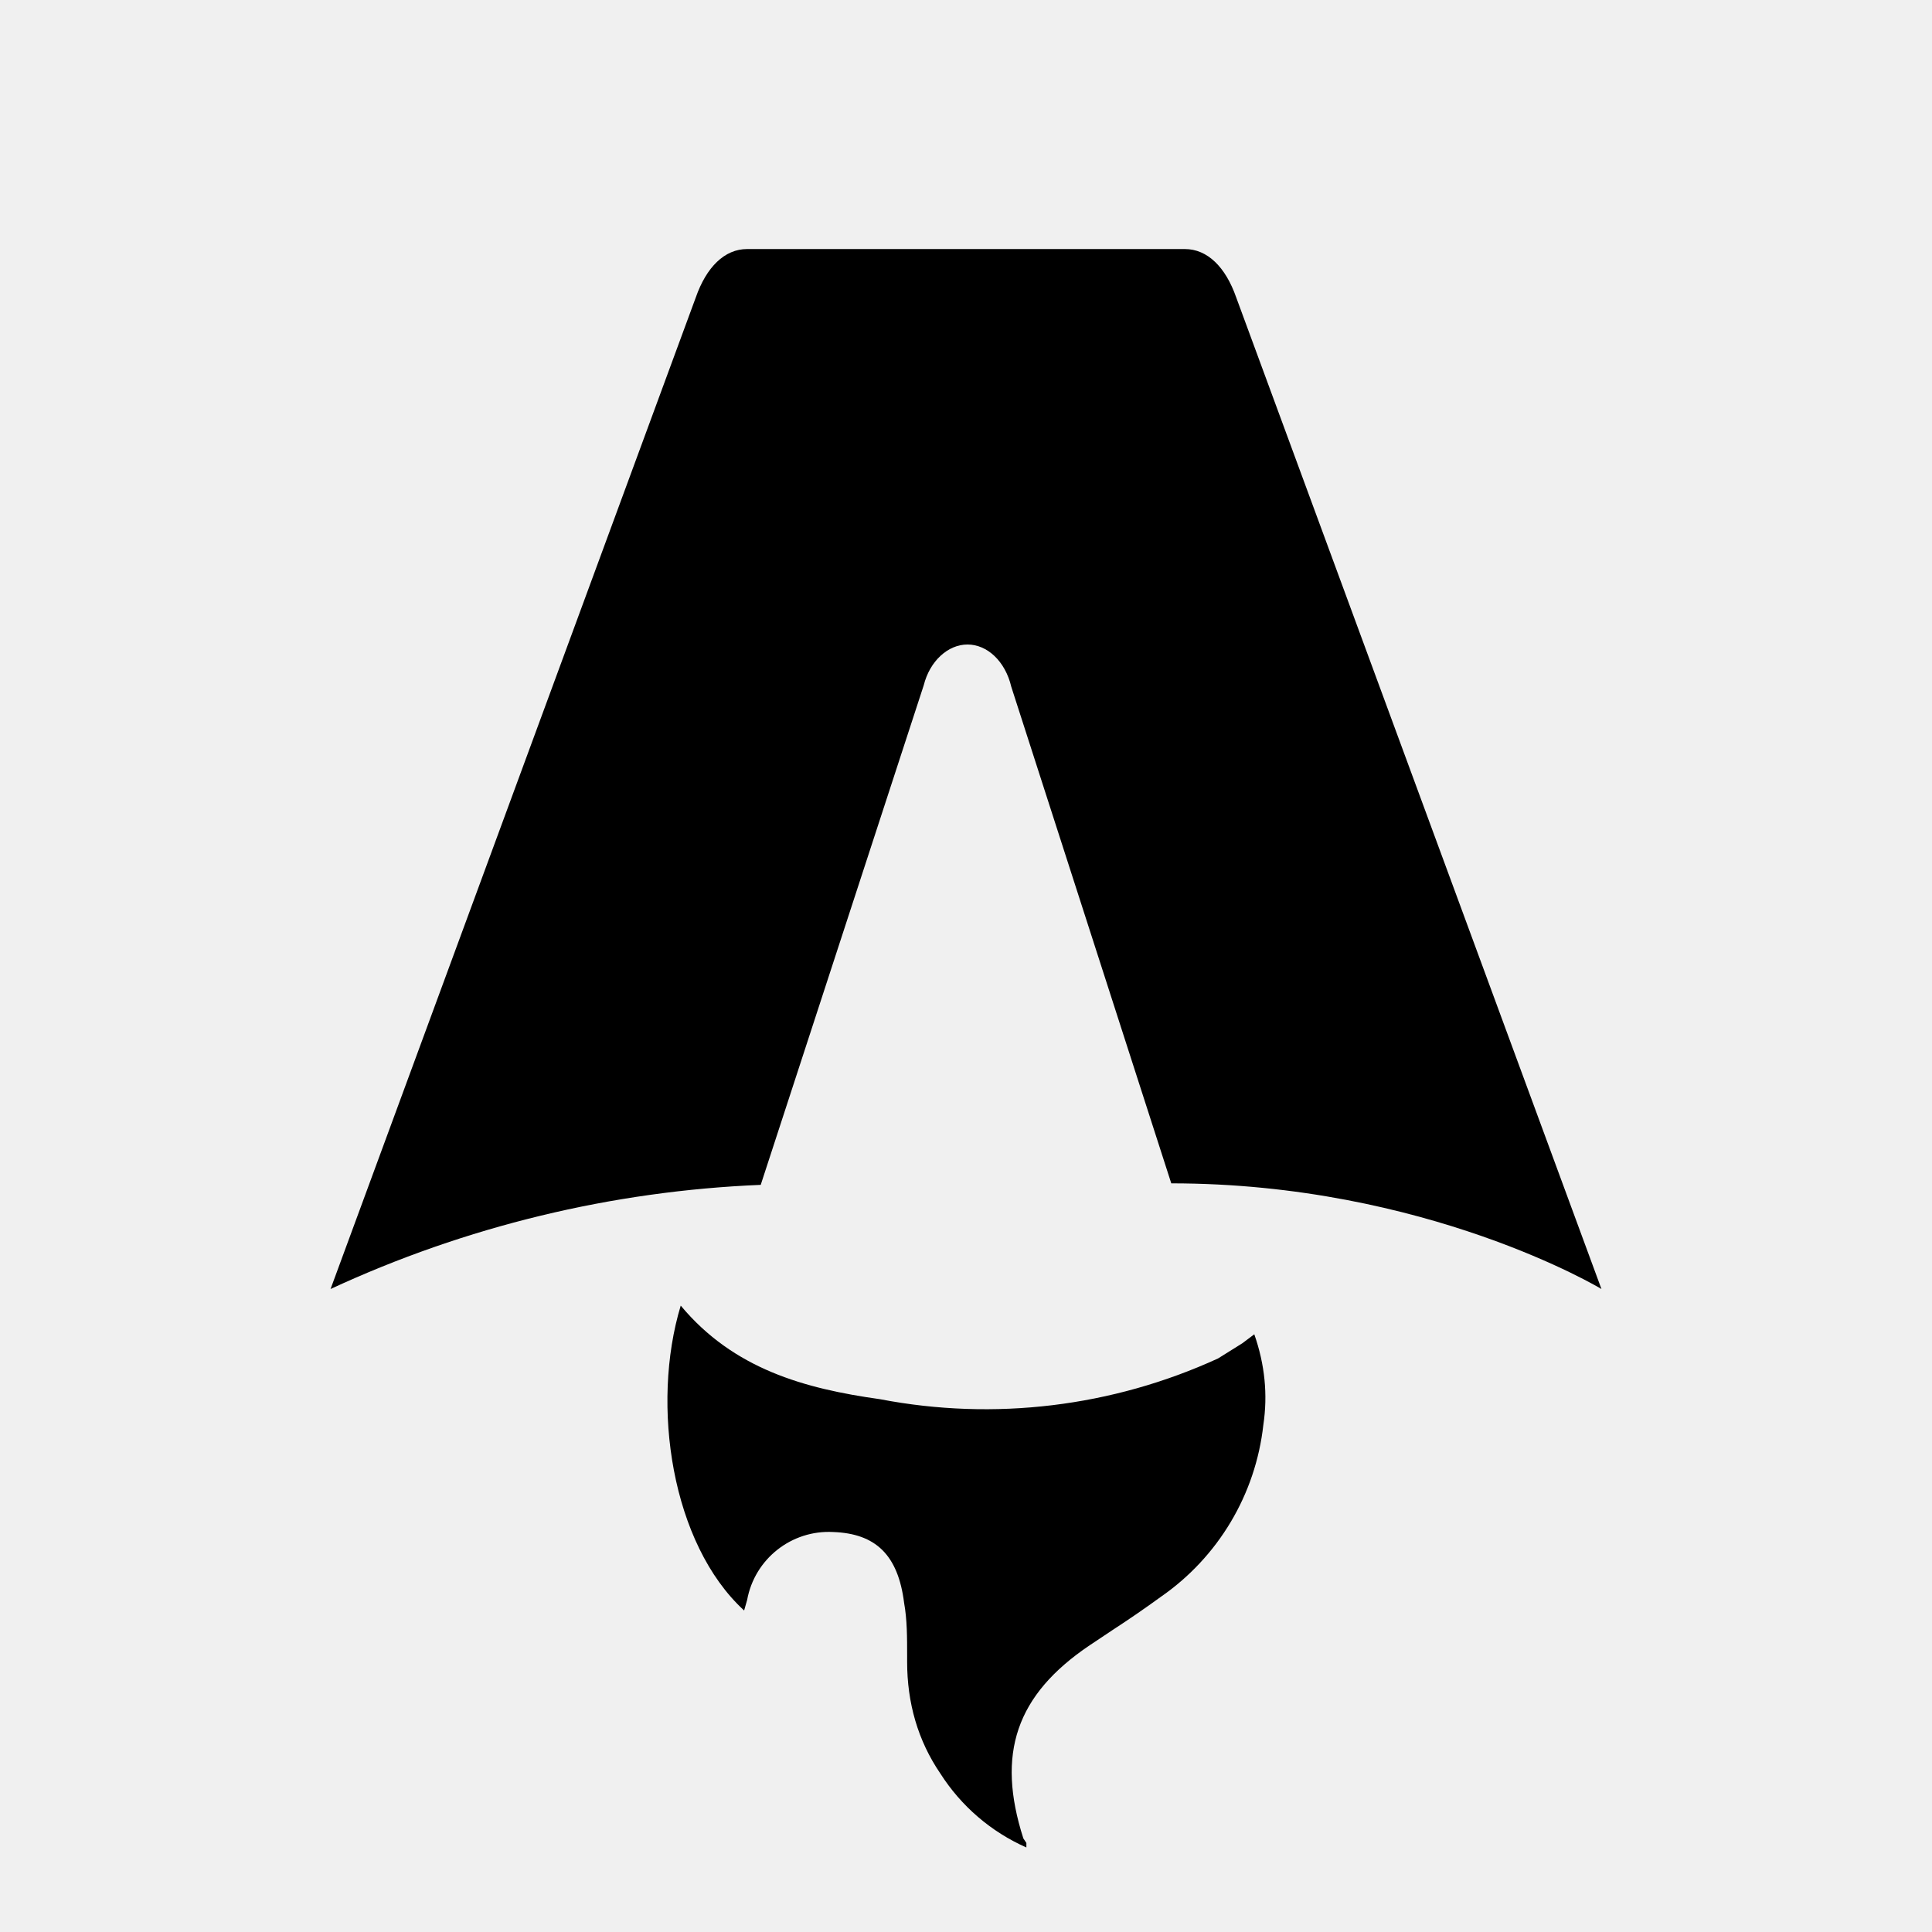
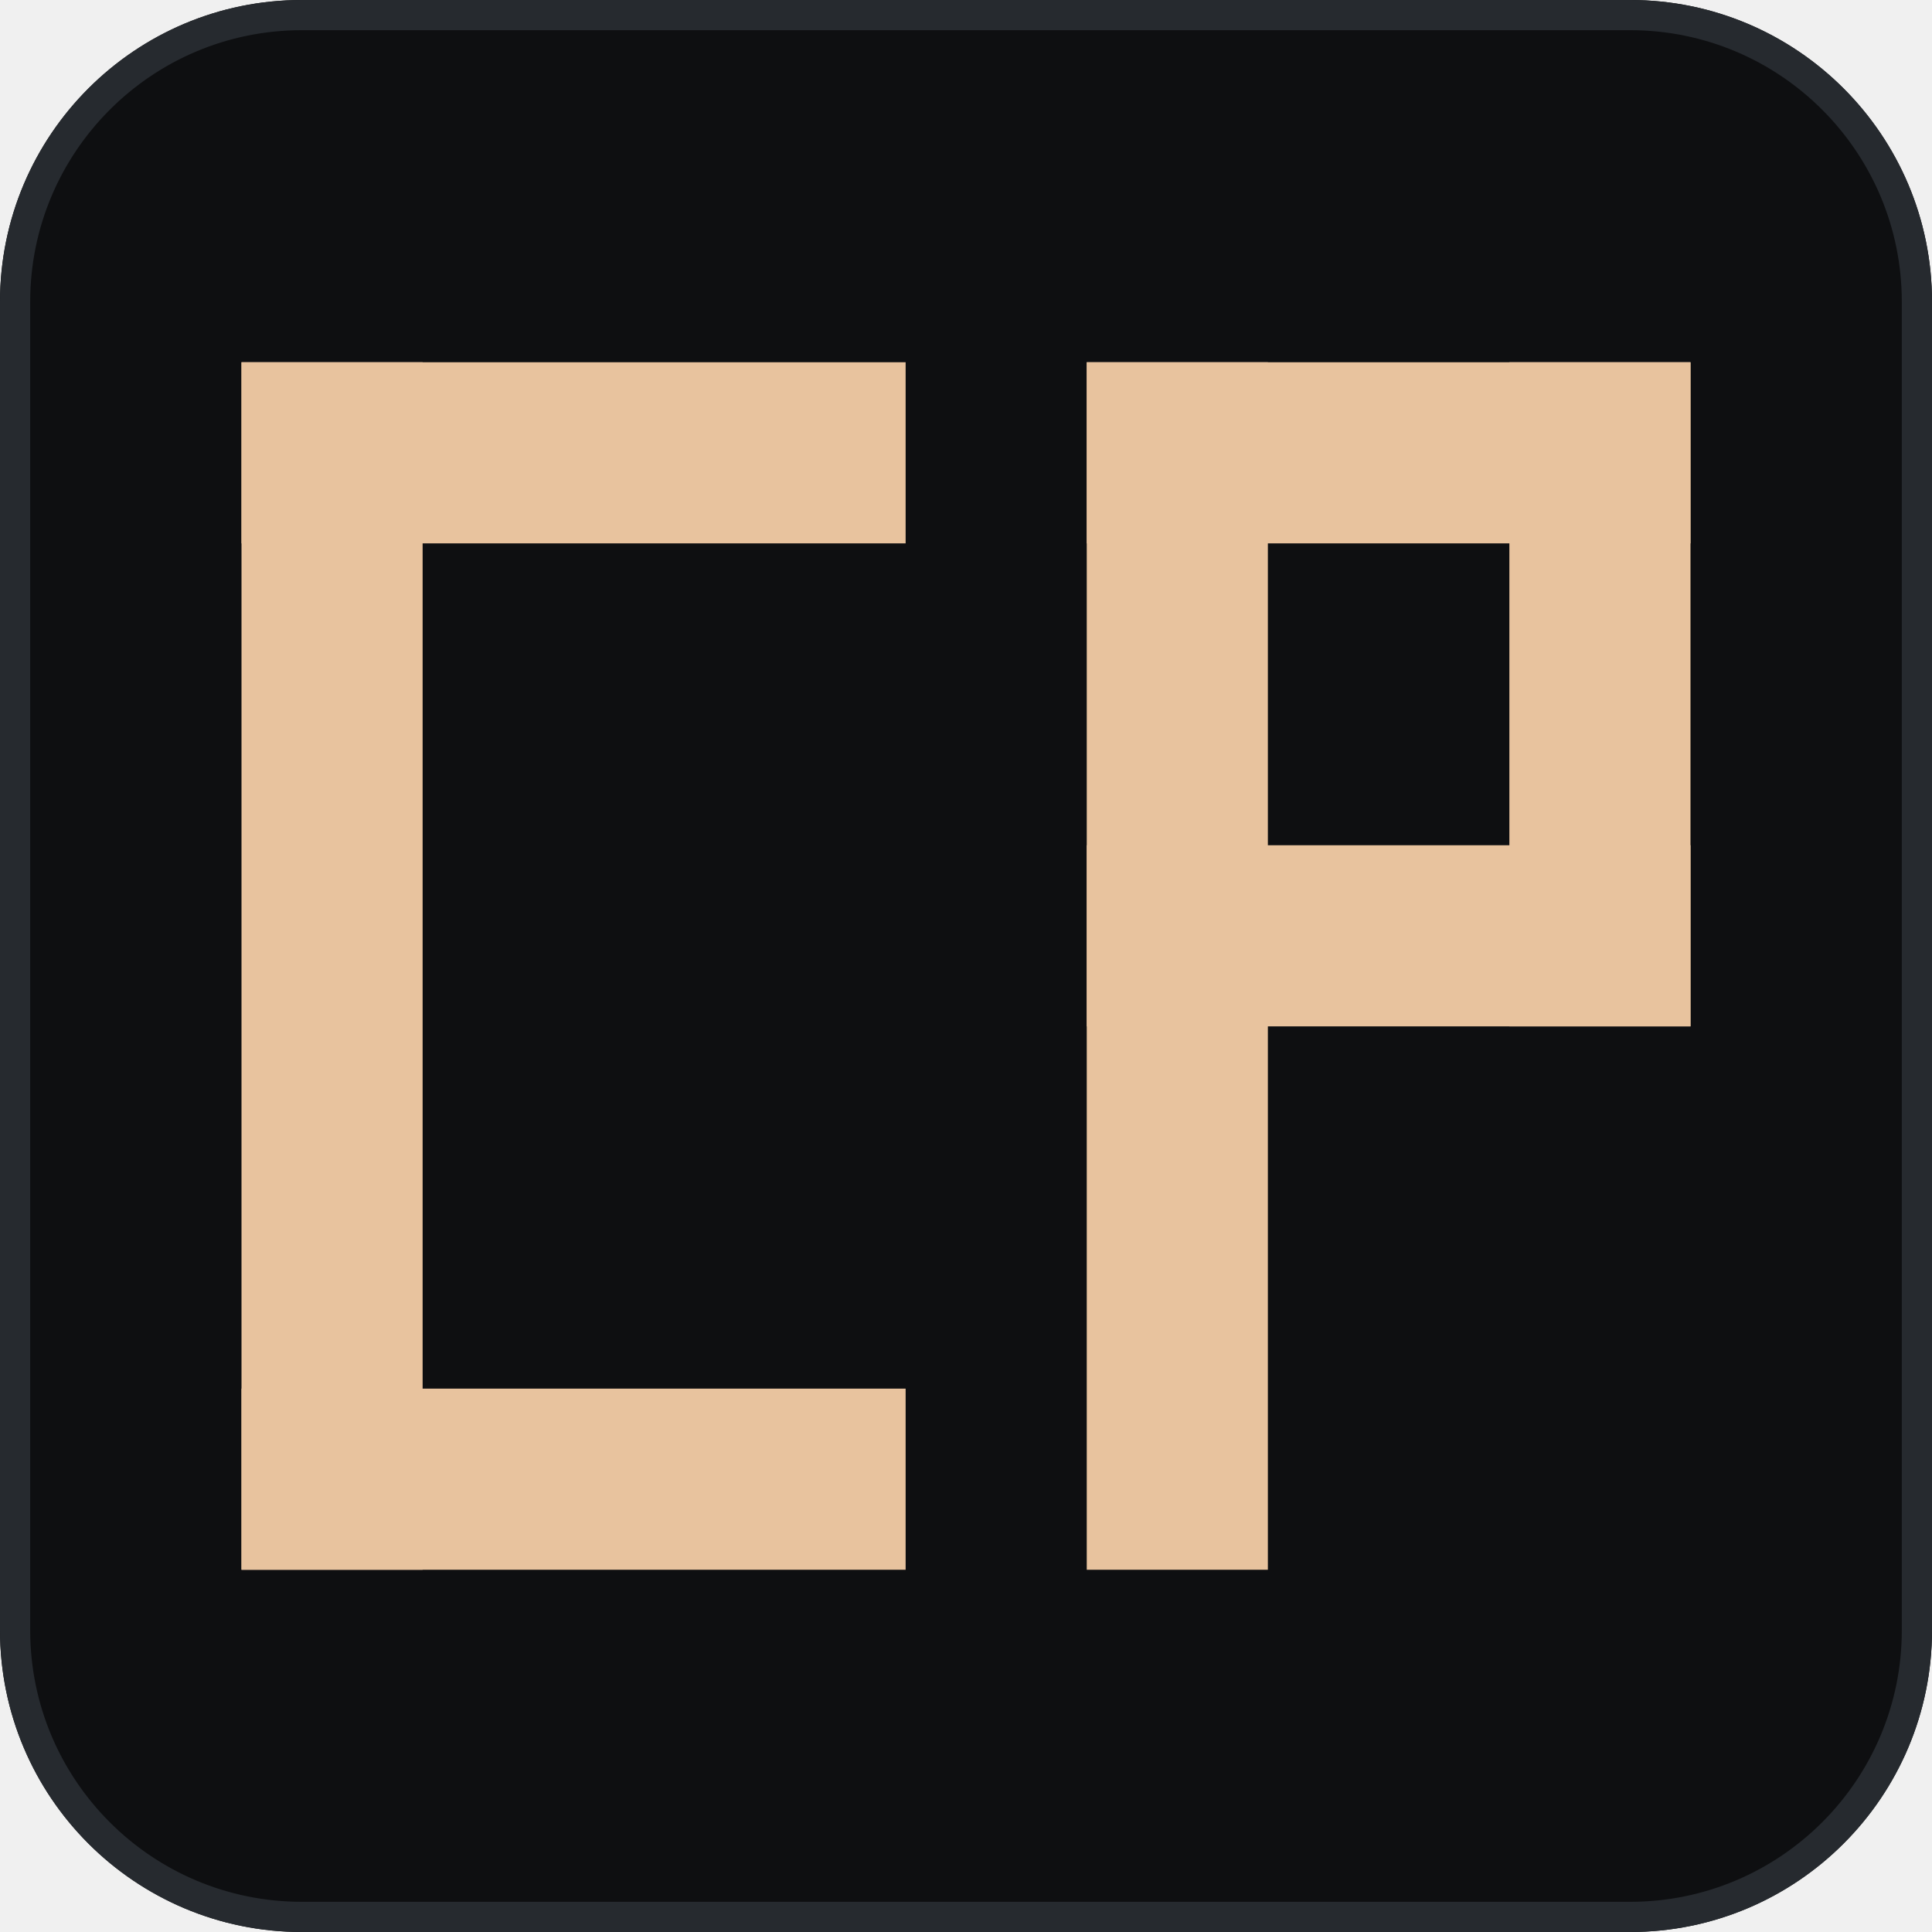
- <svg xmlns="http://www.w3.org/2000/svg" fill="none" viewBox="0 0 128 128">
-   <path d="M50.4 78.5a75.1 75.1 0 0 0-28.5 6.9l24.2-65.7c.7-2 1.9-3.2 3.4-3.2h29c1.5 0 2.7 1.2 3.4 3.2l24.2 65.7s-11.6-7-28.5-7L67 45.5c-.4-1.7-1.6-2.8-2.9-2.8-1.3 0-2.5 1.1-2.9 2.7L50.4 78.5Zm-1.1 28.2Zm-4.2-20.2c-2 6.6-.6 15.8 4.2 20.2a17.5 17.5 0 0 1 .2-.7 5.5 5.5 0 0 1 5.7-4.5c2.8.1 4.3 1.5 4.7 4.7.2 1.1.2 2.3.2 3.5v.4c0 2.7.7 5.2 2.2 7.4a13 13 0 0 0 5.7 4.9v-.3l-.2-.3c-1.8-5.6-.5-9.5 4.4-12.8l1.5-1a73 73 0 0 0 3.2-2.2 16 16 0 0 0 6.8-11.4c.3-2 .1-4-.6-6l-.8.6-1.6 1a37 37 0 0 1-22.4 2.7c-5-.7-9.7-2-13.2-6.2Z" />
-   <style>
-         path { fill: #000; }
-         @media (prefers-color-scheme: dark) {
-             path { fill: #FFF; }
-         }
-     </style>
+ <svg xmlns="http://www.w3.org/2000/svg" viewBox="0 0 64 64" role="img" aria-label="CP">
+   <rect width="64" height="64" rx="10" fill="#0e0f11" />
+   <rect x="0.5" y="0.5" width="63" height="63" rx="9.5" fill="none" stroke="#262a2f" />
+   <g fill="#e8c39e">
+     <rect x="8" y="12" width="22" height="6" />
+     <rect x="8" y="12" width="6" height="40" />
+     <rect x="8" y="46" width="22" height="6" />
+     <rect x="36" y="12" width="20" height="6" />
+     <rect x="36" y="12" width="6" height="40" />
+     <rect x="50" y="12" width="6" height="22" />
+     <rect x="36" y="28" width="20" height="6" />
+   </g>
</svg>
